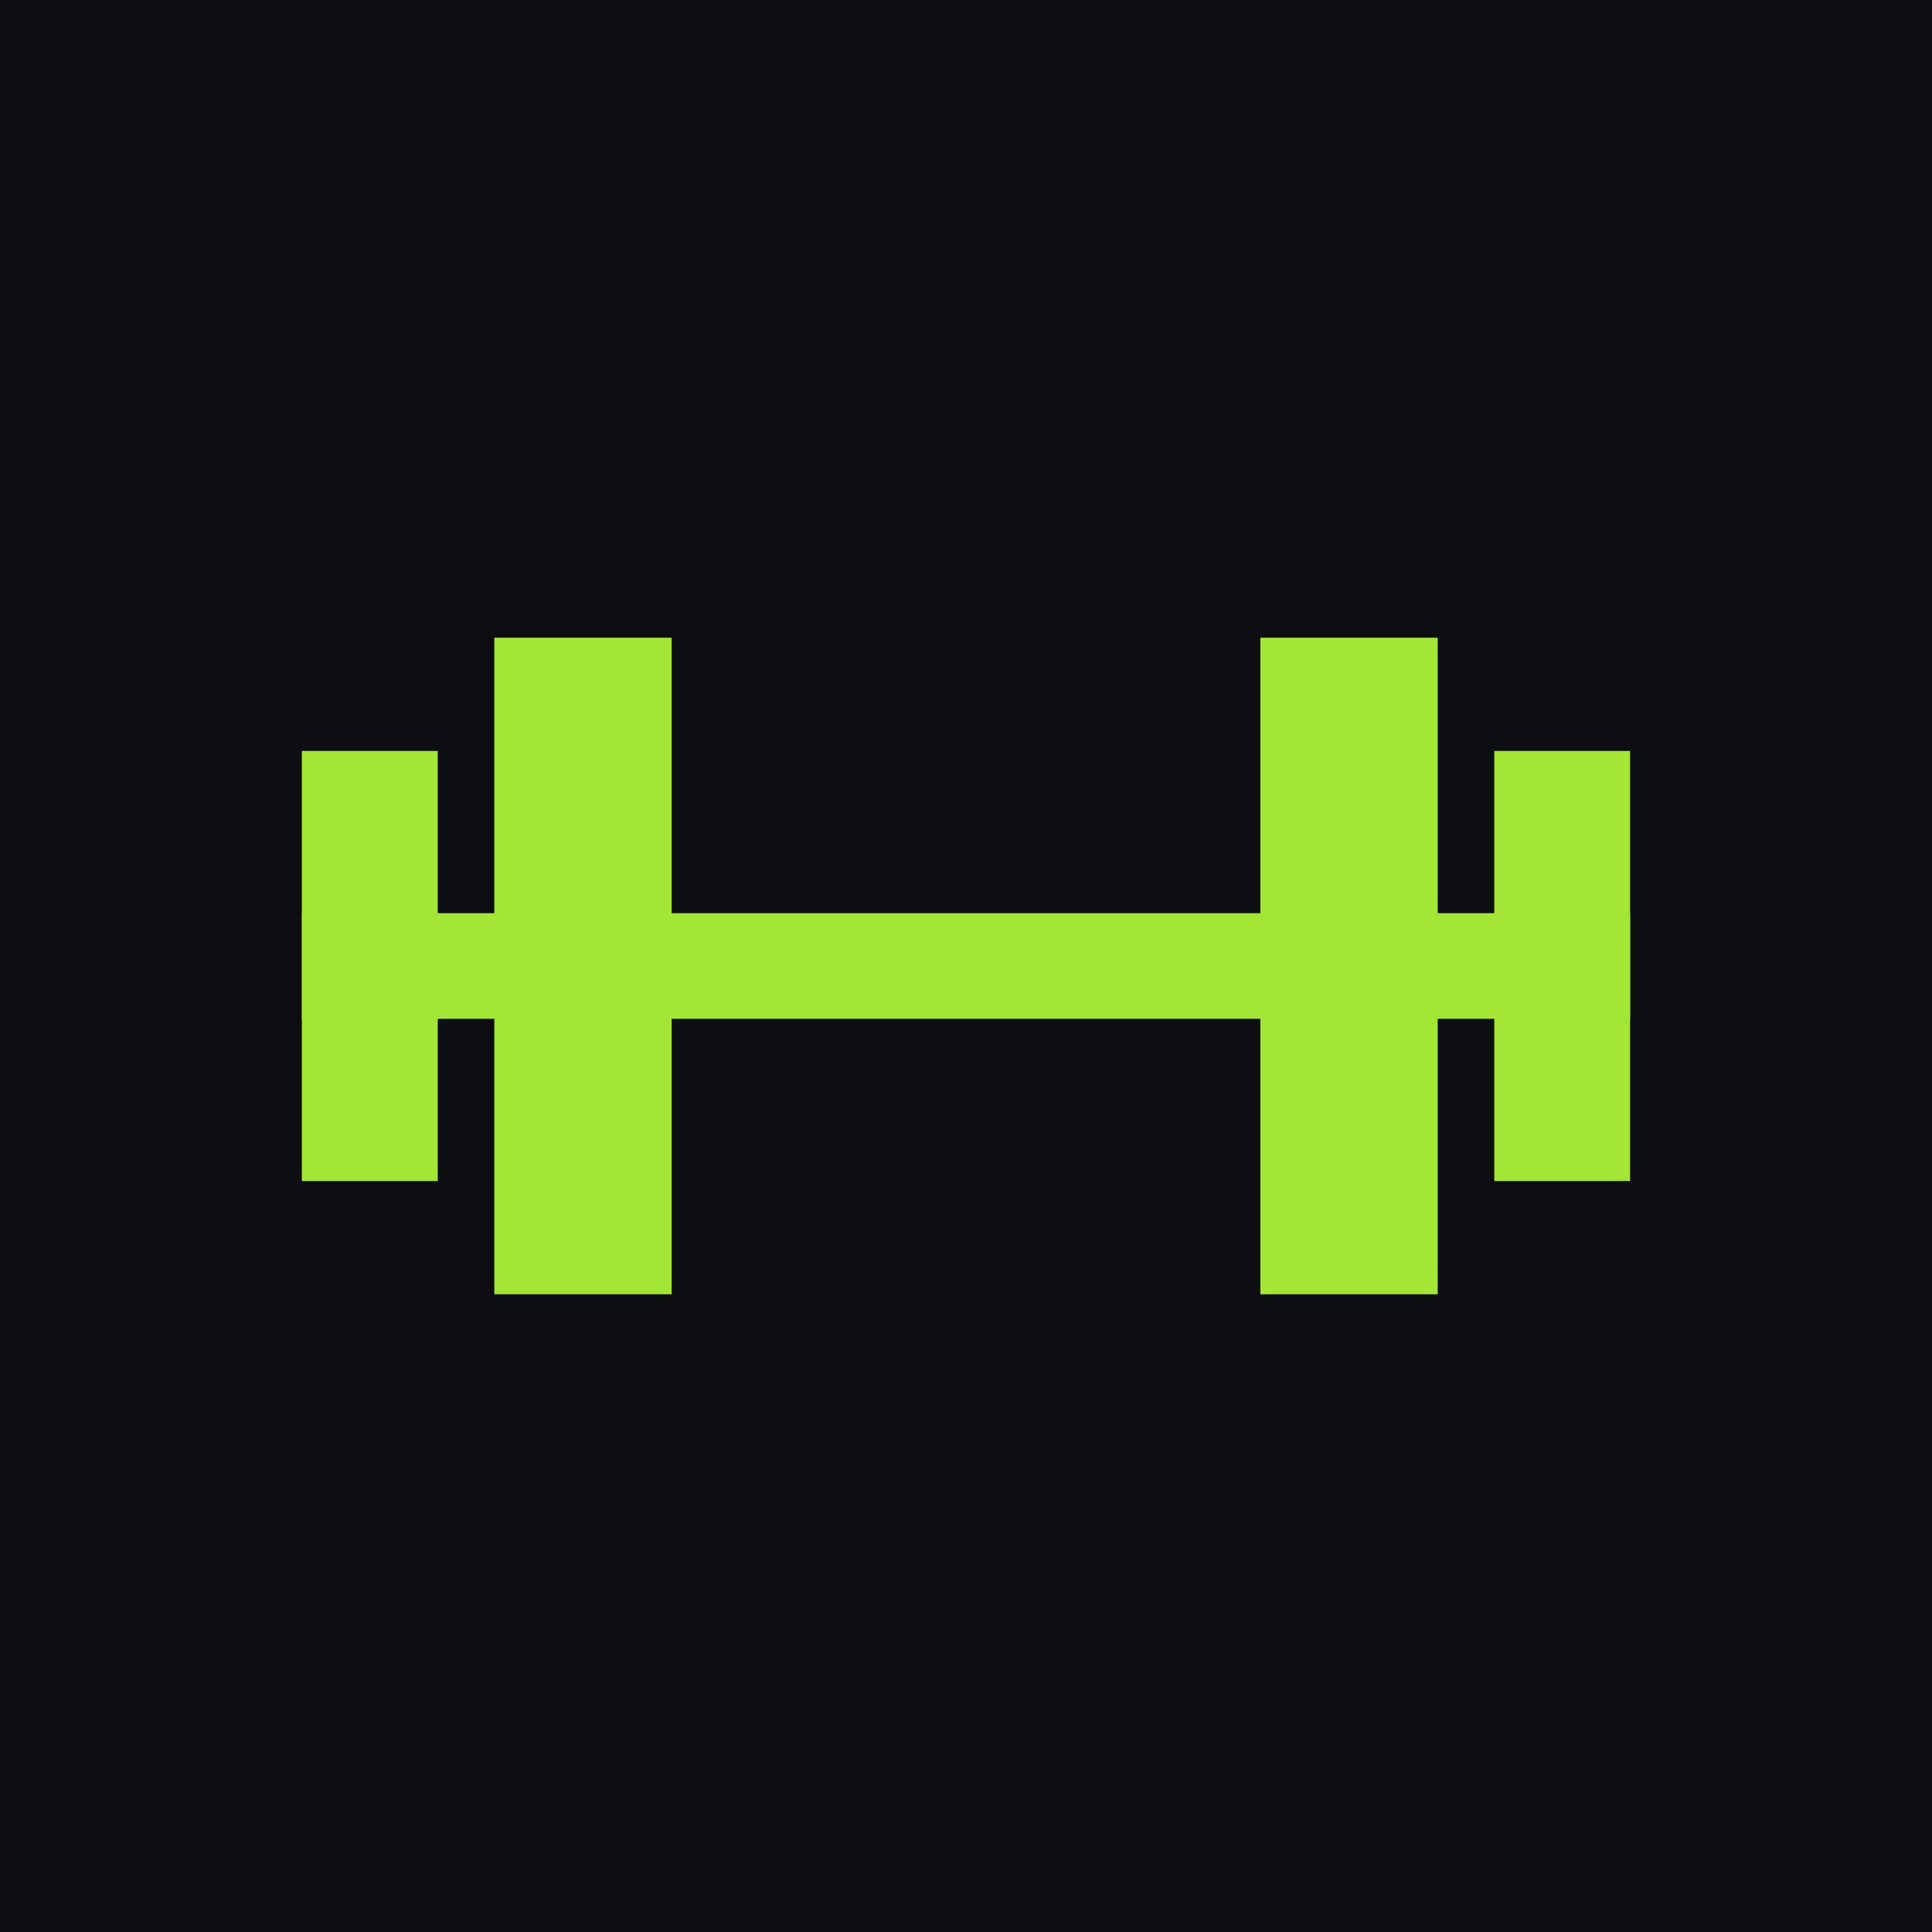
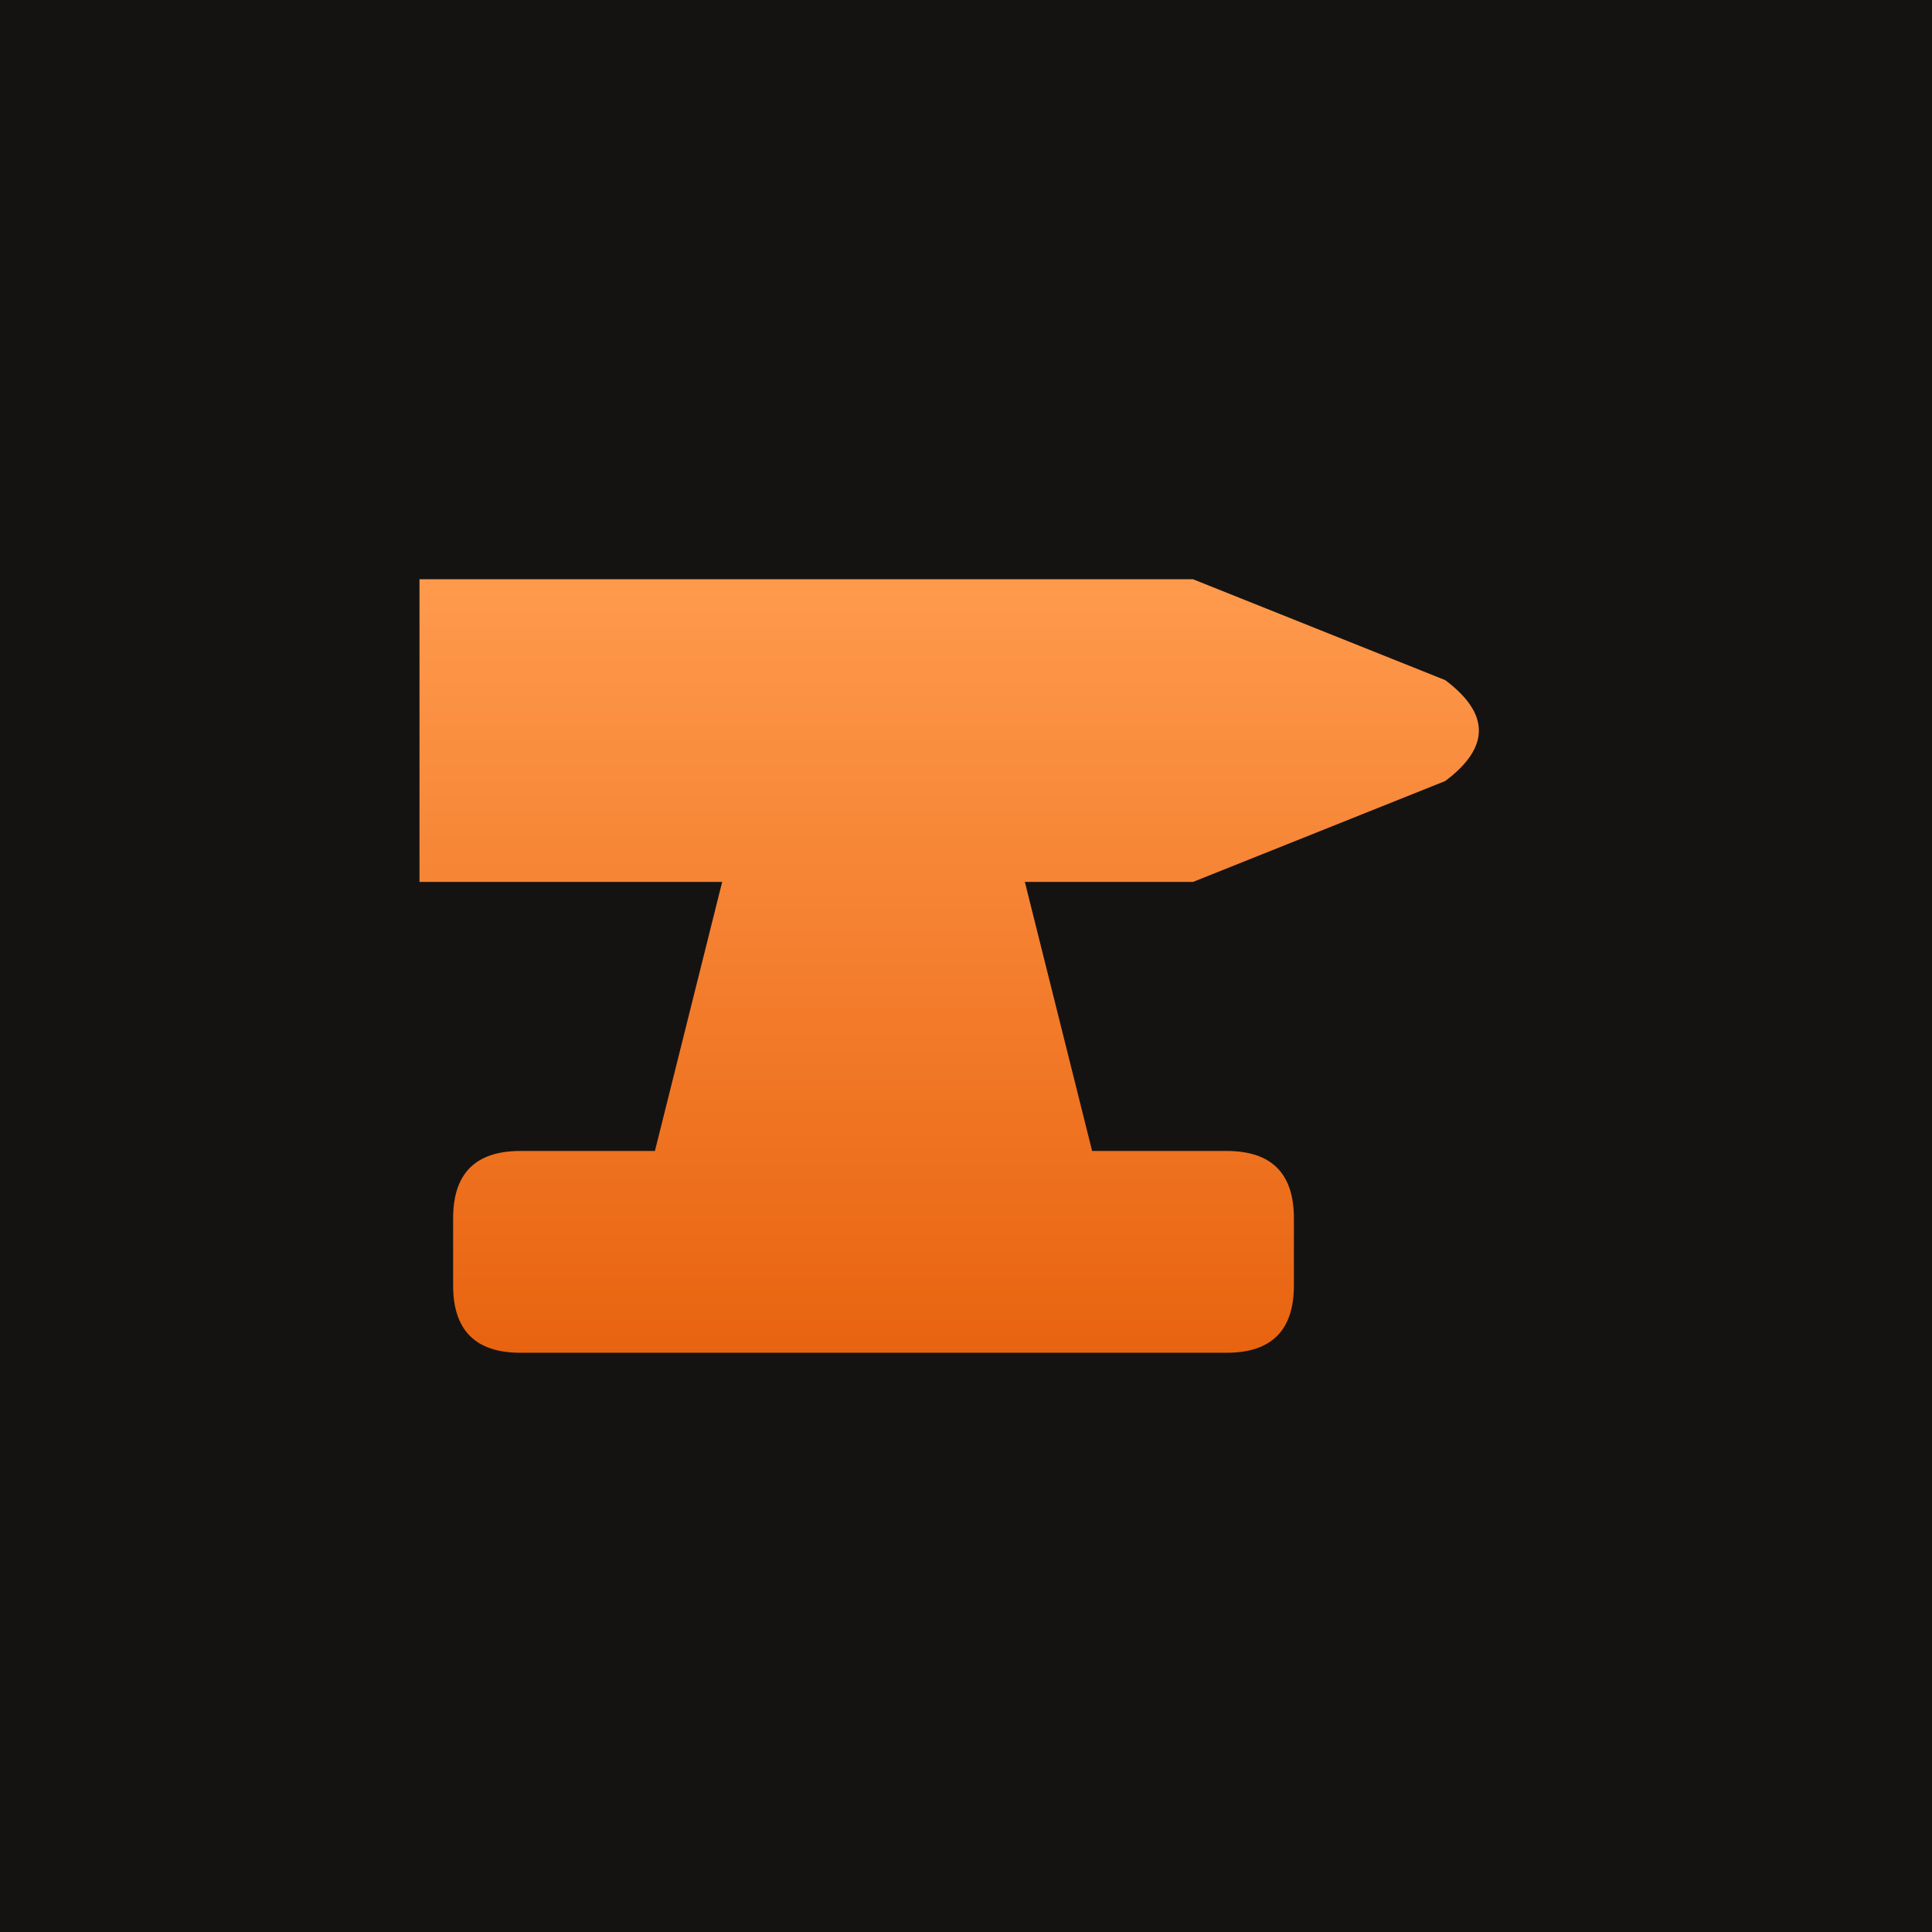
- <svg xmlns="http://www.w3.org/2000/svg" width="1024" height="1024" viewBox="0 0 512 512">
-   <rect width="512" height="512" fill="#0c0e12" />
-   <g fill="#a3e635">
-     <rect x="80" y="242" width="352" height="28" />
-     <rect x="80" y="199" width="36" height="114" />
-     <rect x="131" y="169" width="47" height="174" />
-     <rect x="334" y="169" width="47" height="174" />
-     <rect x="396" y="199" width="36" height="114" />
+ <svg xmlns="http://www.w3.org/2000/svg" width="1024" height="1024" viewBox="0 0 108 108">
+   <defs>
+     <linearGradient id="ember" x1="0" y1="0" x2="0" y2="1">
+       <stop offset="0" stop-color="#FF9A4D" />
+       <stop offset="1" stop-color="#E8630F" />
+     </linearGradient>
+   </defs>
+   <rect width="108" height="108" fill="#151312" />
+   <g transform="translate(-0.5 -3) translate(54.5 57) scale(0.94) translate(-54.5 -57)" fill="url(#ember)">
+     <path d="M22 34 H68 L83 40 Q87 43 83 46 L68 52 H58 L62 68 H70 Q74 68 74 72 V76 Q74 80 70 80 H28 Q24 80 24 76 V72 Q24 68 28 68 H36 L40 52 H22 Z" />
  </g>
</svg>
